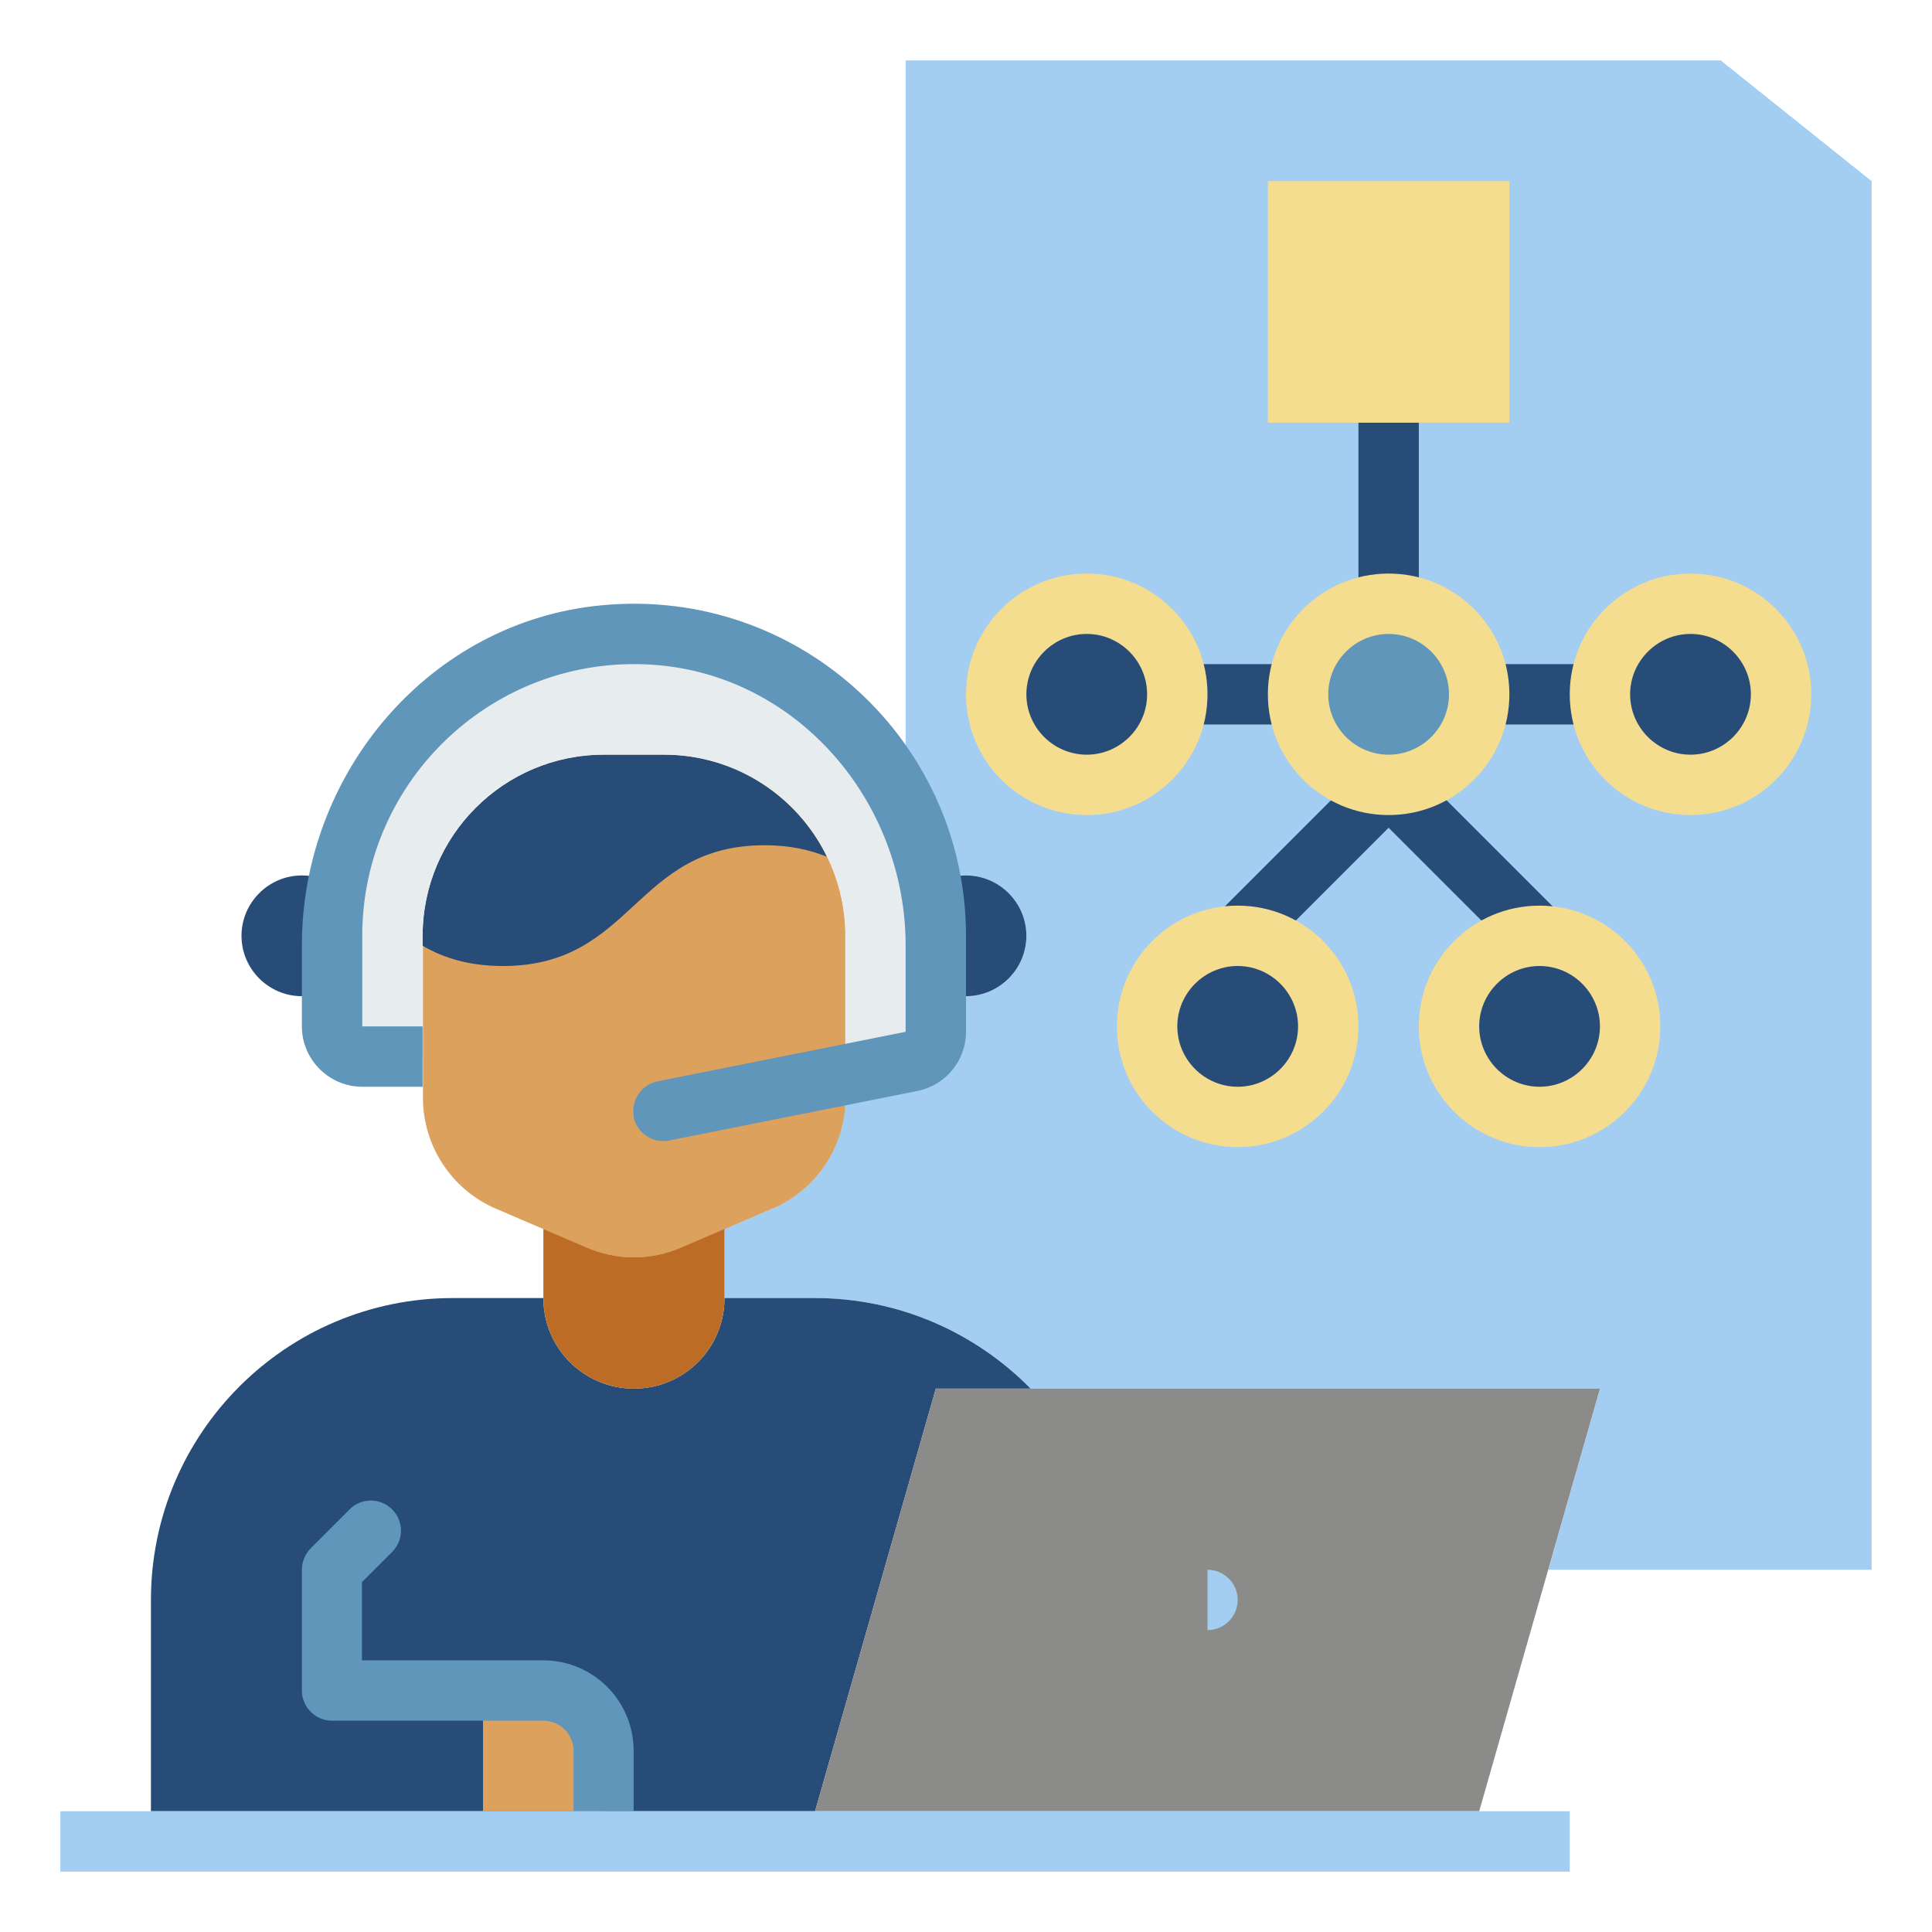
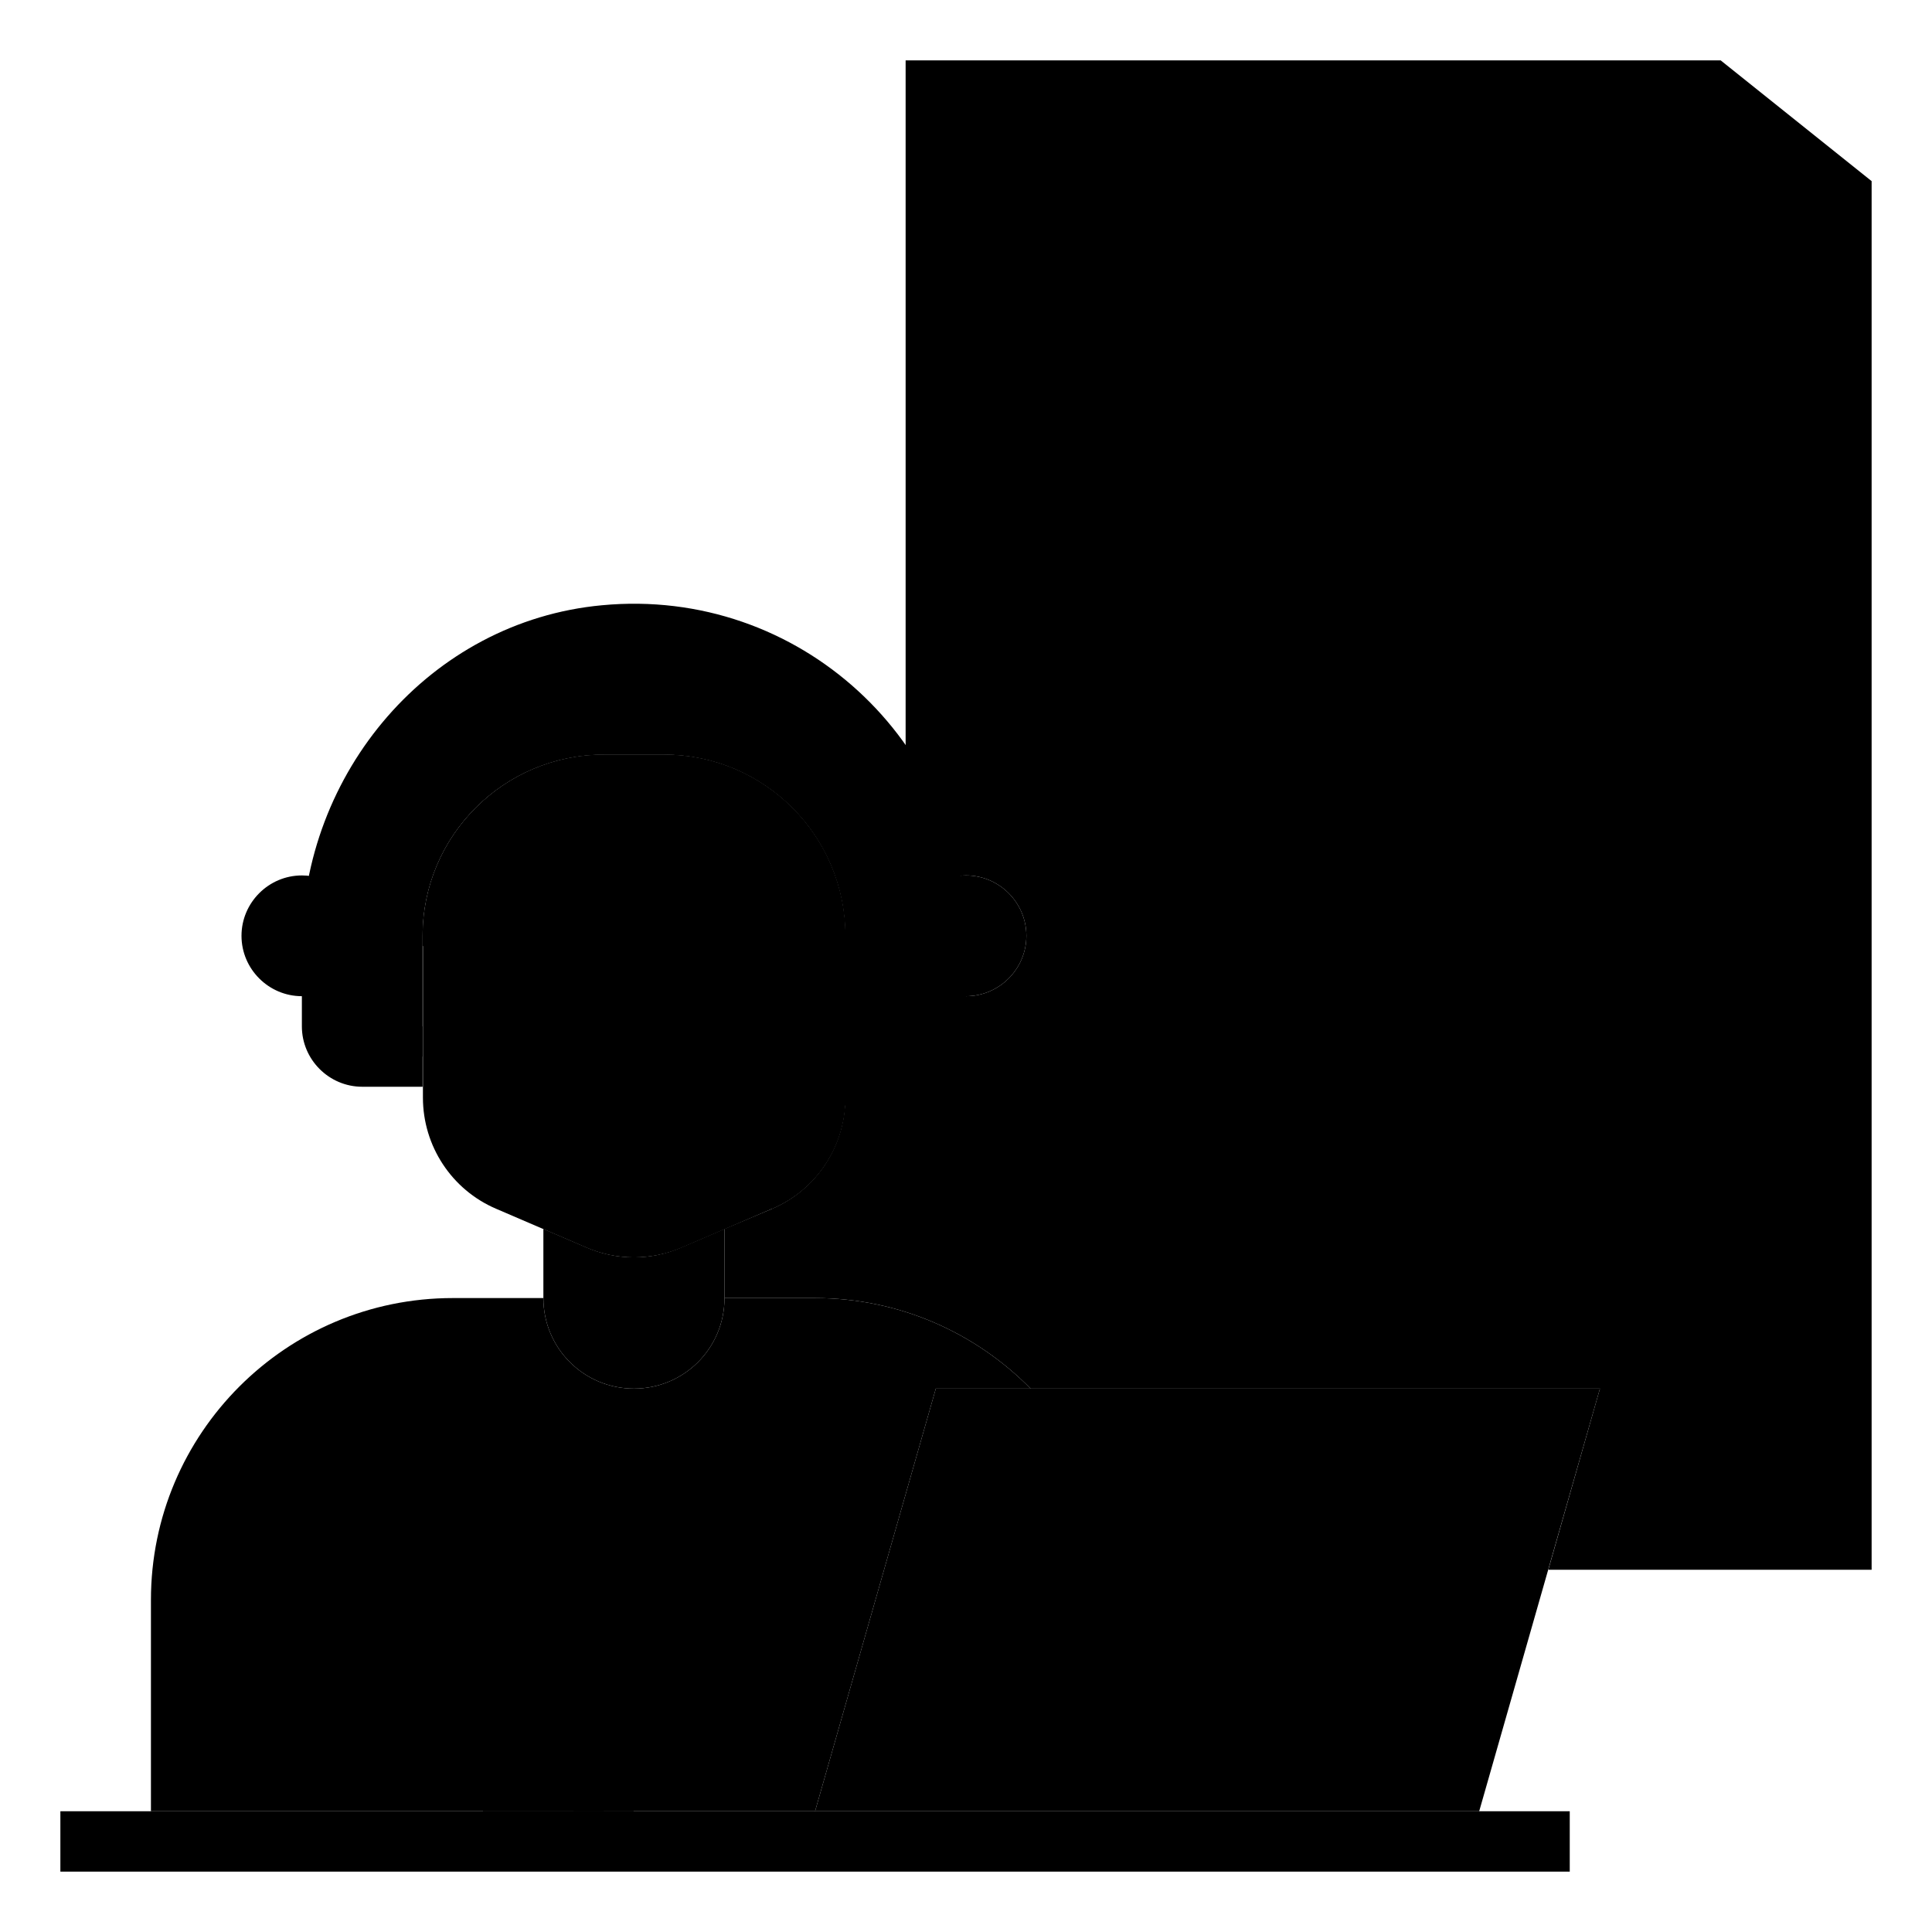
<svg xmlns="http://www.w3.org/2000/svg" width="800px" height="800px" viewBox="0 0 64 64" data-name="Layer 1" id="Layer_1">
  <defs>
    <style>
      .cls-1 {
        fill: #f5dd90;
      }

      .cls-2 {
        fill: #e7ecef;
      }

      .cls-3 {
        fill: #8b8c89;
      }

      .cls-4 {
        fill: #bc6c25;
      }

      .cls-5 {
        fill: #a3cef1;
      }

      .cls-6 {
        fill: #dda15e;
      }

      .cls-7 {
        fill: #6096ba;
      }

      .cls-8 {
        fill: #274c77;
      }
    </style>
  </defs>
-   <path class="cls-5" d="M34.14,46c-1.82-1.85-4.35-3-7.14-3h-3v-2.29l1.58-.67c1.47-.63,2.42-2.08,2.42-3.68v-.76l2.2-.44c.46-.09,.8-.5,.8-.98v-1.45c.29,.17,.64,.27,1,.27,1.1,0,2-.9,2-2s-.9-2-2-2c-.42,0-.81,.13-1.14,.36-.15-.96-.45-1.87-.86-2.71V2h27l5,4V52h-10.71l1.71-6h-18.86Z" />
-   <rect class="cls-8" height="6" width="2" x="45" y="14" />
-   <rect class="cls-8" height="2" width="4" x="49" y="22" />
-   <rect class="cls-8" height="2" width="4" x="39" y="22" />
-   <path class="cls-8" d="M50.29,31.71l-4.29-4.29-4.29,4.29-1.41-1.41,5-5c.39-.39,1.02-.39,1.41,0l5,5-1.41,1.41Z" />
-   <path class="cls-6" d="M25.58,40.04l-3,1.29c-1.01,.43-2.15,.43-3.15,0l-3-1.29c-1.47-.63-2.42-2.08-2.42-3.68v-5.36c0-3.31,2.69-6,6-6h2c3.31,0,6,2.69,6,6v5.36c0,1.6-.95,3.05-2.42,3.68Z" />
-   <path class="cls-8" d="M34.14,46c-1.82-1.85-4.35-3-7.14-3h-3c0,1.66-1.34,3-3,3s-3-1.34-3-3h-3c-5.52,0-10,4.48-10,10v7H27l4-14h3.14Z" />
-   <path class="cls-6" d="M16,56h2c1.1,0,2,.9,2,2v2h-4v-4h0Z" />
-   <path class="cls-8" d="M11,32.73c-.29,.17-.64,.27-1,.27-1.1,0-2-.9-2-2s.9-2,2-2c.42,0,.81,.13,1.14,.36" />
-   <path class="cls-8" d="M31,32.73c.29,.17,.64,.27,1,.27,1.1,0,2-.9,2-2s-.9-2-2-2c-.42,0-.81,.13-1.14,.36" />
-   <path class="cls-4" d="M18,40.71l1.42,.61c1.01,.44,2.15,.44,3.16,0l1.42-.61v2.29c0,1.66-1.34,3-3,3s-3-1.34-3-3v-2.29Z" />
-   <polyline class="cls-3" points="27 60 31 46 53 46 49 60" />
-   <path class="cls-8" d="M27.4,28.38h-.01c-.57-.23-1.23-.38-2.06-.38-4.33,0-4.33,4-8.67,4-1.13,0-1.97-.27-2.66-.67v-.33c0-3.31,2.69-6,6-6h2c2.37,0,4.42,1.38,5.39,3.38h.01Z" />
-   <path class="cls-2" d="M28,35.6v-4.6c0-3.31-2.69-6-6-6h-2c-3.31,0-6,2.69-6,6v4h-2c-.55,0-1-.45-1-1v-3c0-5.52,4.48-10,10-10,2.76,0,5.26,1.12,7.07,2.93s2.93,4.31,2.93,7.07v3.18c0,.48-.34,.89-.8,.98l-2.2,.44Z" />
-   <path class="cls-5" d="M40,52c.55,0,1,.45,1,1s-.45,1-1,1v-2Z" />
-   <path class="cls-7" d="M21,60h-2v-2c0-.55-.45-1-1-1h-7c-.55,0-1-.45-1-1v-4c0-.27,.11-.52,.29-.71l1.29-1.29c.39-.39,1.02-.39,1.41,0h0c.39,.39,.39,1.02,0,1.41l-1,1v2.59h6c1.66,0,3,1.34,3,3v2Z" />
-   <rect class="cls-5" height="2" width="50" x="2" y="60" />
-   <path class="cls-7" d="M21,37h0c-.11-.54,.24-1.07,.78-1.18l8.22-1.64v-2.86c0-4.79-3.61-8.98-8.38-9.3-5.24-.35-9.62,3.81-9.62,8.98v3h2v2h-2c-1.1,0-2-.9-2-2v-2.68c0-5.72,4.24-10.74,9.94-11.27,6.54-.62,12.06,4.53,12.06,10.95v3.18c0,.95-.67,1.77-1.61,1.96l-8.22,1.64c-.54,.11-1.07-.24-1.18-.78Z" />
-   <rect class="cls-1" height="8" width="8" x="42" y="6" />
-   <circle class="cls-8" cx="36" cy="23" r="3" />
-   <circle class="cls-7" cx="46" cy="23" r="3" />
-   <circle class="cls-8" cx="56" cy="23" r="3" />
-   <circle class="cls-8" cx="41" cy="34" r="3" />
-   <circle class="cls-8" cx="51" cy="34" r="3" />
-   <path class="cls-1" d="M36,27c-2.21,0-4-1.79-4-4s1.79-4,4-4,4,1.79,4,4-1.79,4-4,4Zm0-6c-1.1,0-2,.9-2,2s.9,2,2,2,2-.9,2-2-.9-2-2-2Z" />
-   <path class="cls-1" d="M46,27c-2.21,0-4-1.79-4-4s1.79-4,4-4,4,1.79,4,4-1.79,4-4,4Zm0-6c-1.1,0-2,.9-2,2s.9,2,2,2,2-.9,2-2-.9-2-2-2Z" />
-   <path class="cls-1" d="M56,27c-2.21,0-4-1.79-4-4s1.79-4,4-4,4,1.79,4,4-1.79,4-4,4Zm0-6c-1.1,0-2,.9-2,2s.9,2,2,2,2-.9,2-2-.9-2-2-2Z" />
-   <path class="cls-1" d="M41,38c-2.21,0-4-1.79-4-4s1.79-4,4-4,4,1.79,4,4-1.79,4-4,4Zm0-6c-1.1,0-2,.9-2,2s.9,2,2,2,2-.9,2-2-.9-2-2-2Z" />
-   <path class="cls-1" d="M51,38c-2.21,0-4-1.79-4-4s1.79-4,4-4,4,1.79,4,4-1.79,4-4,4Zm0-6c-1.1,0-2,.9-2,2s.9,2,2,2,2-.9,2-2-.9-2-2-2Z" />
+   <path className="cls-5" d="M34.14,46c-1.82-1.85-4.35-3-7.14-3h-3v-2.29l1.58-.67c1.47-.63,2.42-2.08,2.42-3.68v-.76l2.2-.44c.46-.09,.8-.5,.8-.98v-1.45c.29,.17,.64,.27,1,.27,1.1,0,2-.9,2-2s-.9-2-2-2c-.42,0-.81,.13-1.14,.36-.15-.96-.45-1.87-.86-2.71V2h27l5,4V52h-10.71l1.71-6h-18.86Z" />
+   <rect className="cls-8" height="6" width="2" x="45" y="14" />
+   <rect className="cls-8" height="2" width="4" x="49" y="22" />
+   <rect className="cls-8" height="2" width="4" x="39" y="22" />
+   <path className="cls-8" d="M50.29,31.71l-4.29-4.29-4.29,4.29-1.41-1.41,5-5c.39-.39,1.02-.39,1.41,0l5,5-1.41,1.41Z" />
+   <path className="cls-6" d="M25.58,40.04l-3,1.29c-1.01,.43-2.15,.43-3.15,0l-3-1.29c-1.47-.63-2.42-2.08-2.42-3.68v-5.36c0-3.31,2.69-6,6-6h2c3.31,0,6,2.69,6,6v5.36c0,1.6-.95,3.05-2.42,3.68Z" />
+   <path className="cls-8" d="M34.14,46c-1.82-1.85-4.35-3-7.14-3h-3c0,1.66-1.34,3-3,3s-3-1.34-3-3h-3c-5.52,0-10,4.48-10,10v7H27l4-14h3.14Z" />
+   <path className="cls-6" d="M16,56h2c1.1,0,2,.9,2,2v2h-4v-4h0Z" />
+   <path className="cls-8" d="M11,32.73c-.29,.17-.64,.27-1,.27-1.1,0-2-.9-2-2s.9-2,2-2c.42,0,.81,.13,1.14,.36" />
+   <path className="cls-8" d="M31,32.73c.29,.17,.64,.27,1,.27,1.1,0,2-.9,2-2s-.9-2-2-2c-.42,0-.81,.13-1.14,.36" />
+   <path className="cls-4" d="M18,40.71l1.42,.61c1.01,.44,2.15,.44,3.16,0l1.42-.61v2.29c0,1.66-1.34,3-3,3s-3-1.34-3-3v-2.29Z" />
+   <polyline className="cls-3" points="27 60 31 46 53 46 49 60" />
+   <path className="cls-8" d="M27.4,28.38h-.01c-.57-.23-1.23-.38-2.06-.38-4.33,0-4.33,4-8.67,4-1.13,0-1.97-.27-2.66-.67v-.33c0-3.31,2.69-6,6-6h2c2.37,0,4.42,1.38,5.39,3.38h.01Z" />
+   <path className="cls-2" d="M28,35.6v-4.6c0-3.31-2.69-6-6-6h-2c-3.31,0-6,2.69-6,6v4h-2c-.55,0-1-.45-1-1v-3c0-5.52,4.48-10,10-10,2.76,0,5.26,1.12,7.07,2.93s2.93,4.31,2.93,7.07v3.18c0,.48-.34,.89-.8,.98l-2.2,.44Z" />
+   <path className="cls-5" d="M40,52c.55,0,1,.45,1,1s-.45,1-1,1v-2Z" />
+   <path className="cls-7" d="M21,60h-2v-2c0-.55-.45-1-1-1h-7c-.55,0-1-.45-1-1v-4c0-.27,.11-.52,.29-.71l1.29-1.29c.39-.39,1.02-.39,1.41,0h0c.39,.39,.39,1.02,0,1.41l-1,1v2.59h6c1.66,0,3,1.34,3,3v2Z" />
+   <rect className="cls-5" height="2" width="50" x="2" y="60" />
+   <path className="cls-7" d="M21,37h0c-.11-.54,.24-1.07,.78-1.18l8.22-1.64v-2.86c0-4.79-3.61-8.98-8.38-9.3-5.24-.35-9.62,3.81-9.62,8.98v3h2v2h-2c-1.1,0-2-.9-2-2v-2.68c0-5.72,4.24-10.74,9.94-11.27,6.54-.62,12.06,4.53,12.06,10.95v3.18c0,.95-.67,1.77-1.61,1.96l-8.22,1.64c-.54,.11-1.07-.24-1.18-.78Z" />
+   <rect className="cls-1" height="8" width="8" x="42" y="6" />
+   <circle className="cls-8" cx="36" cy="23" r="3" />
+   <circle className="cls-7" cx="46" cy="23" r="3" />
+   <circle className="cls-8" cx="56" cy="23" r="3" />
+   <circle className="cls-8" cx="41" cy="34" r="3" />
+   <circle className="cls-8" cx="51" cy="34" r="3" />
+   <path className="cls-1" d="M36,27c-2.21,0-4-1.79-4-4s1.79-4,4-4,4,1.79,4,4-1.79,4-4,4Zm0-6c-1.1,0-2,.9-2,2s.9,2,2,2,2-.9,2-2-.9-2-2-2Z" />
+   <path className="cls-1" d="M46,27c-2.21,0-4-1.79-4-4s1.79-4,4-4,4,1.79,4,4-1.79,4-4,4Zm0-6c-1.1,0-2,.9-2,2s.9,2,2,2,2-.9,2-2-.9-2-2-2Z" />
+   <path className="cls-1" d="M56,27c-2.21,0-4-1.79-4-4s1.79-4,4-4,4,1.79,4,4-1.79,4-4,4Zm0-6c-1.1,0-2,.9-2,2s.9,2,2,2,2-.9,2-2-.9-2-2-2Z" />
+   <path className="cls-1" d="M41,38c-2.21,0-4-1.79-4-4s1.79-4,4-4,4,1.79,4,4-1.79,4-4,4Zm0-6c-1.1,0-2,.9-2,2s.9,2,2,2,2-.9,2-2-.9-2-2-2Z" />
+   <path className="cls-1" d="M51,38c-2.21,0-4-1.79-4-4s1.79-4,4-4,4,1.79,4,4-1.79,4-4,4Zm0-6c-1.1,0-2,.9-2,2s.9,2,2,2,2-.9,2-2-.9-2-2-2Z" />
</svg>
